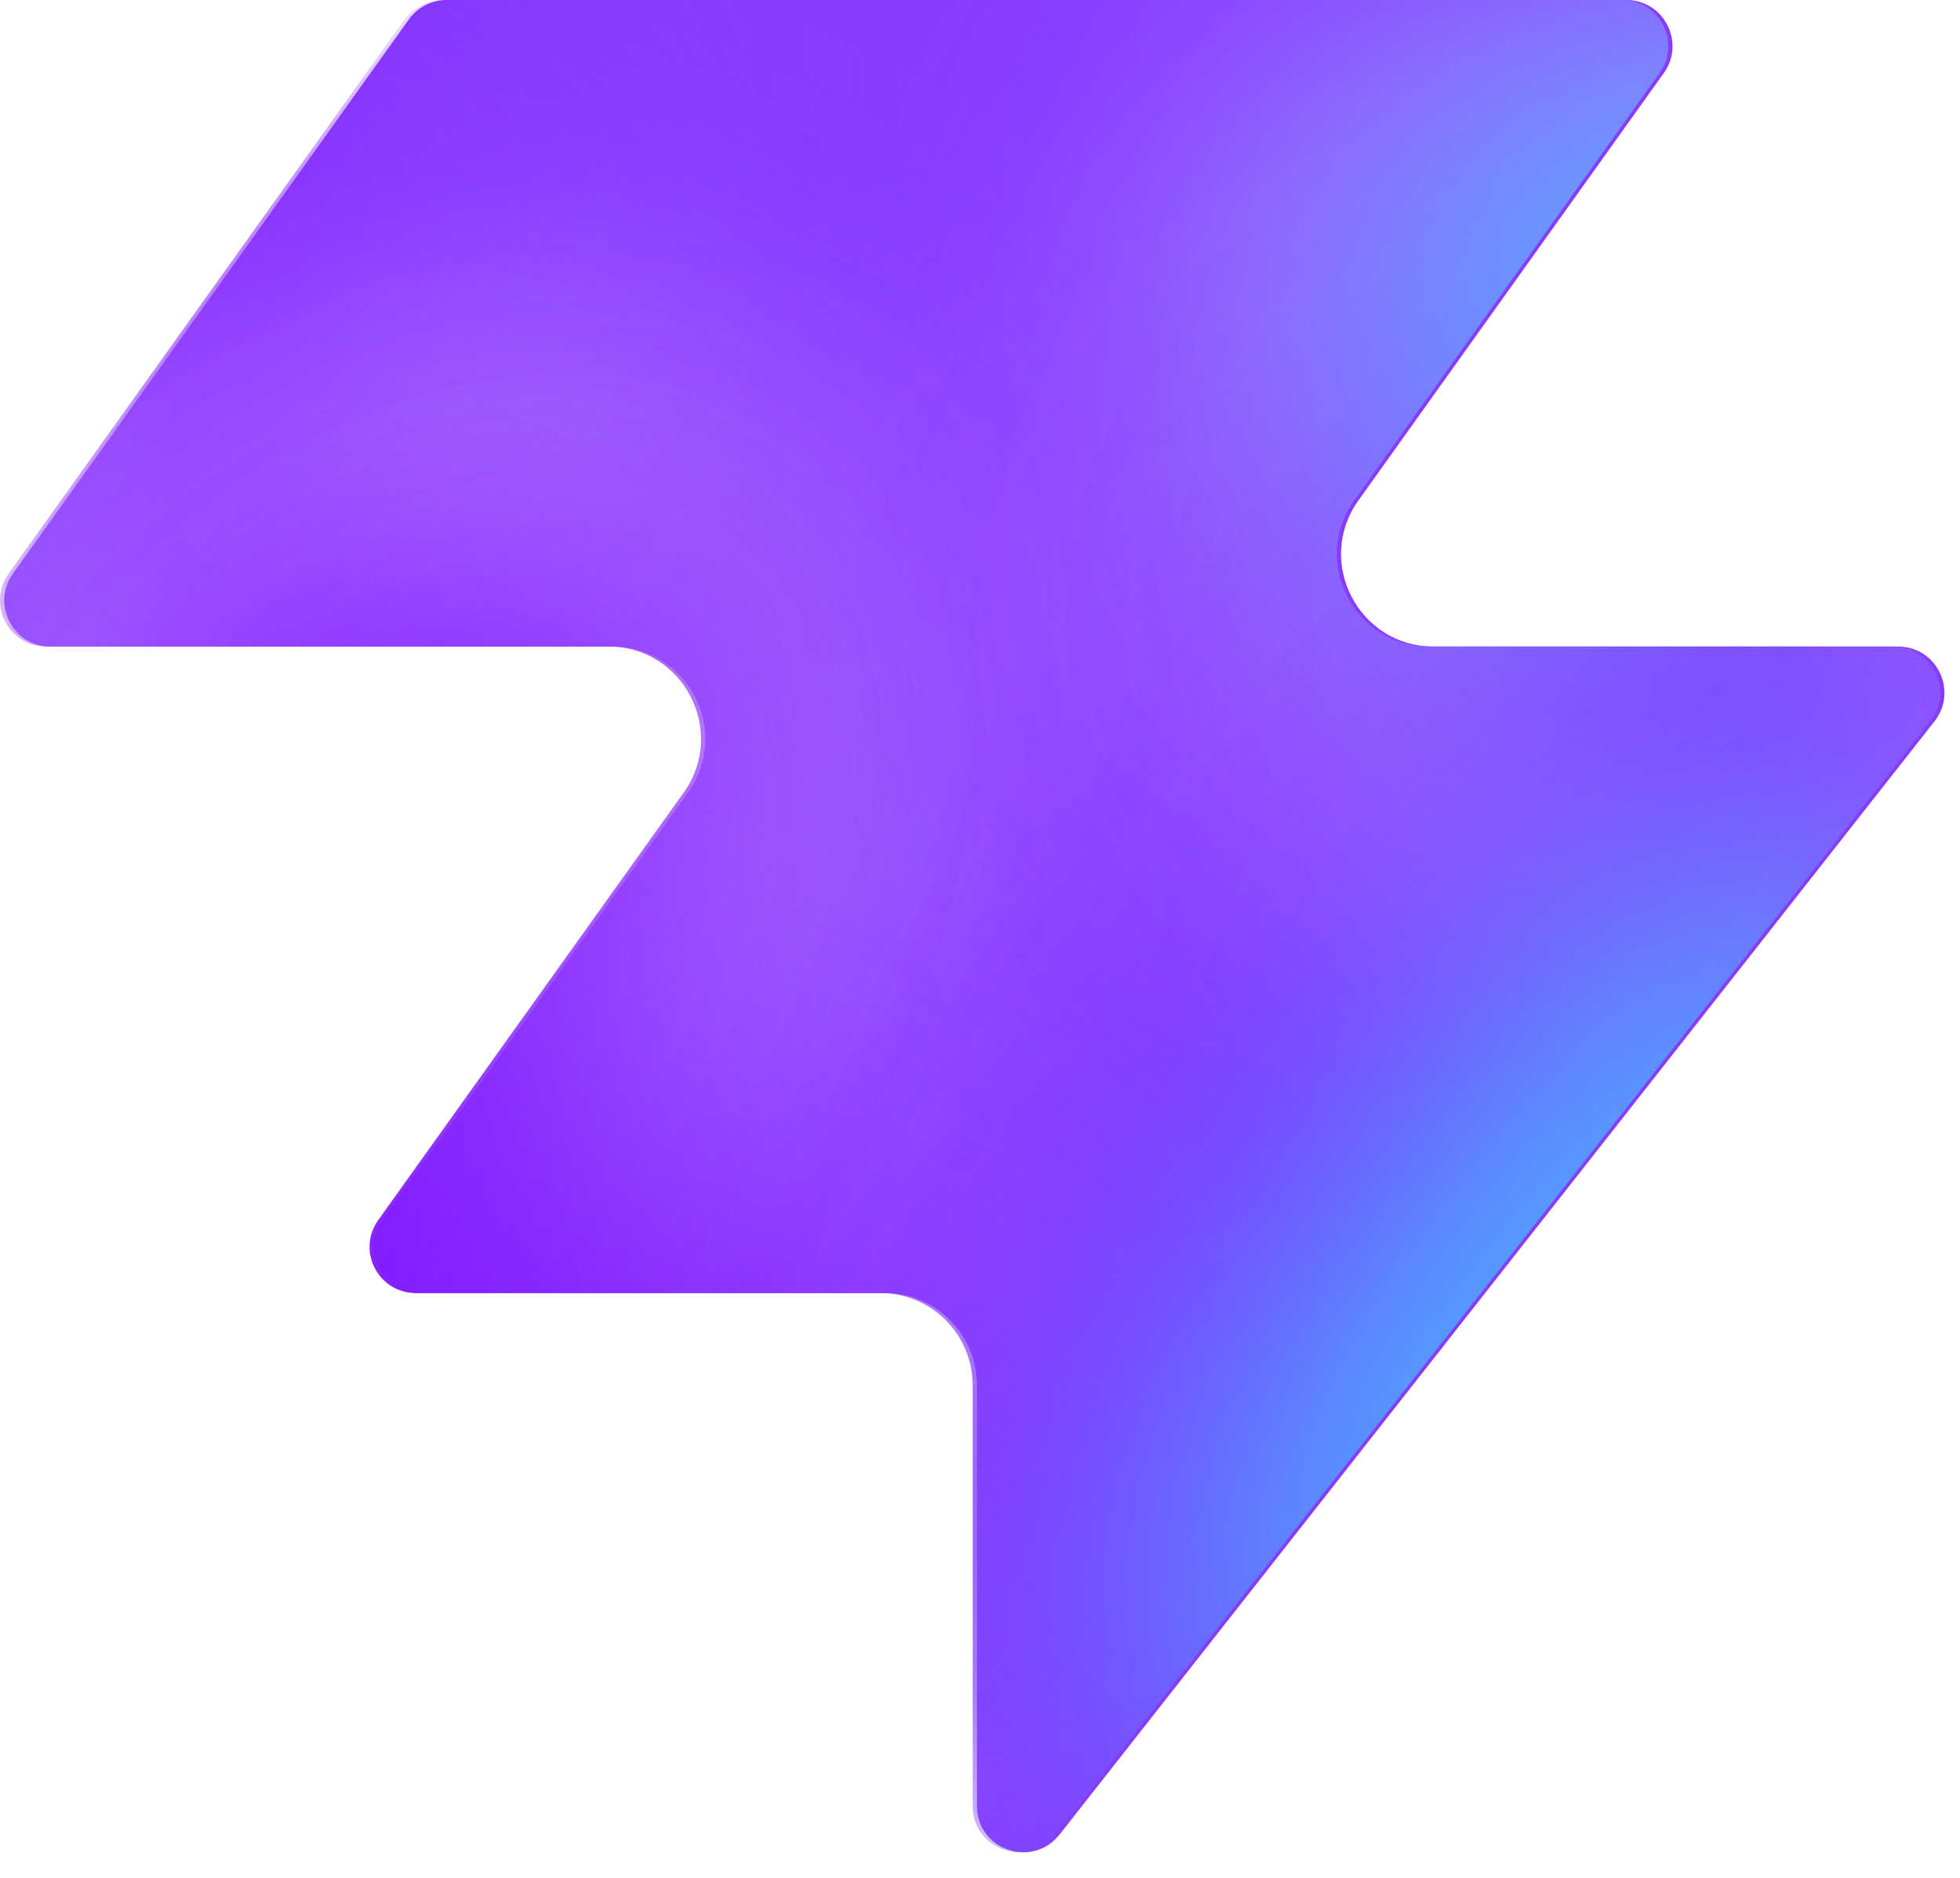
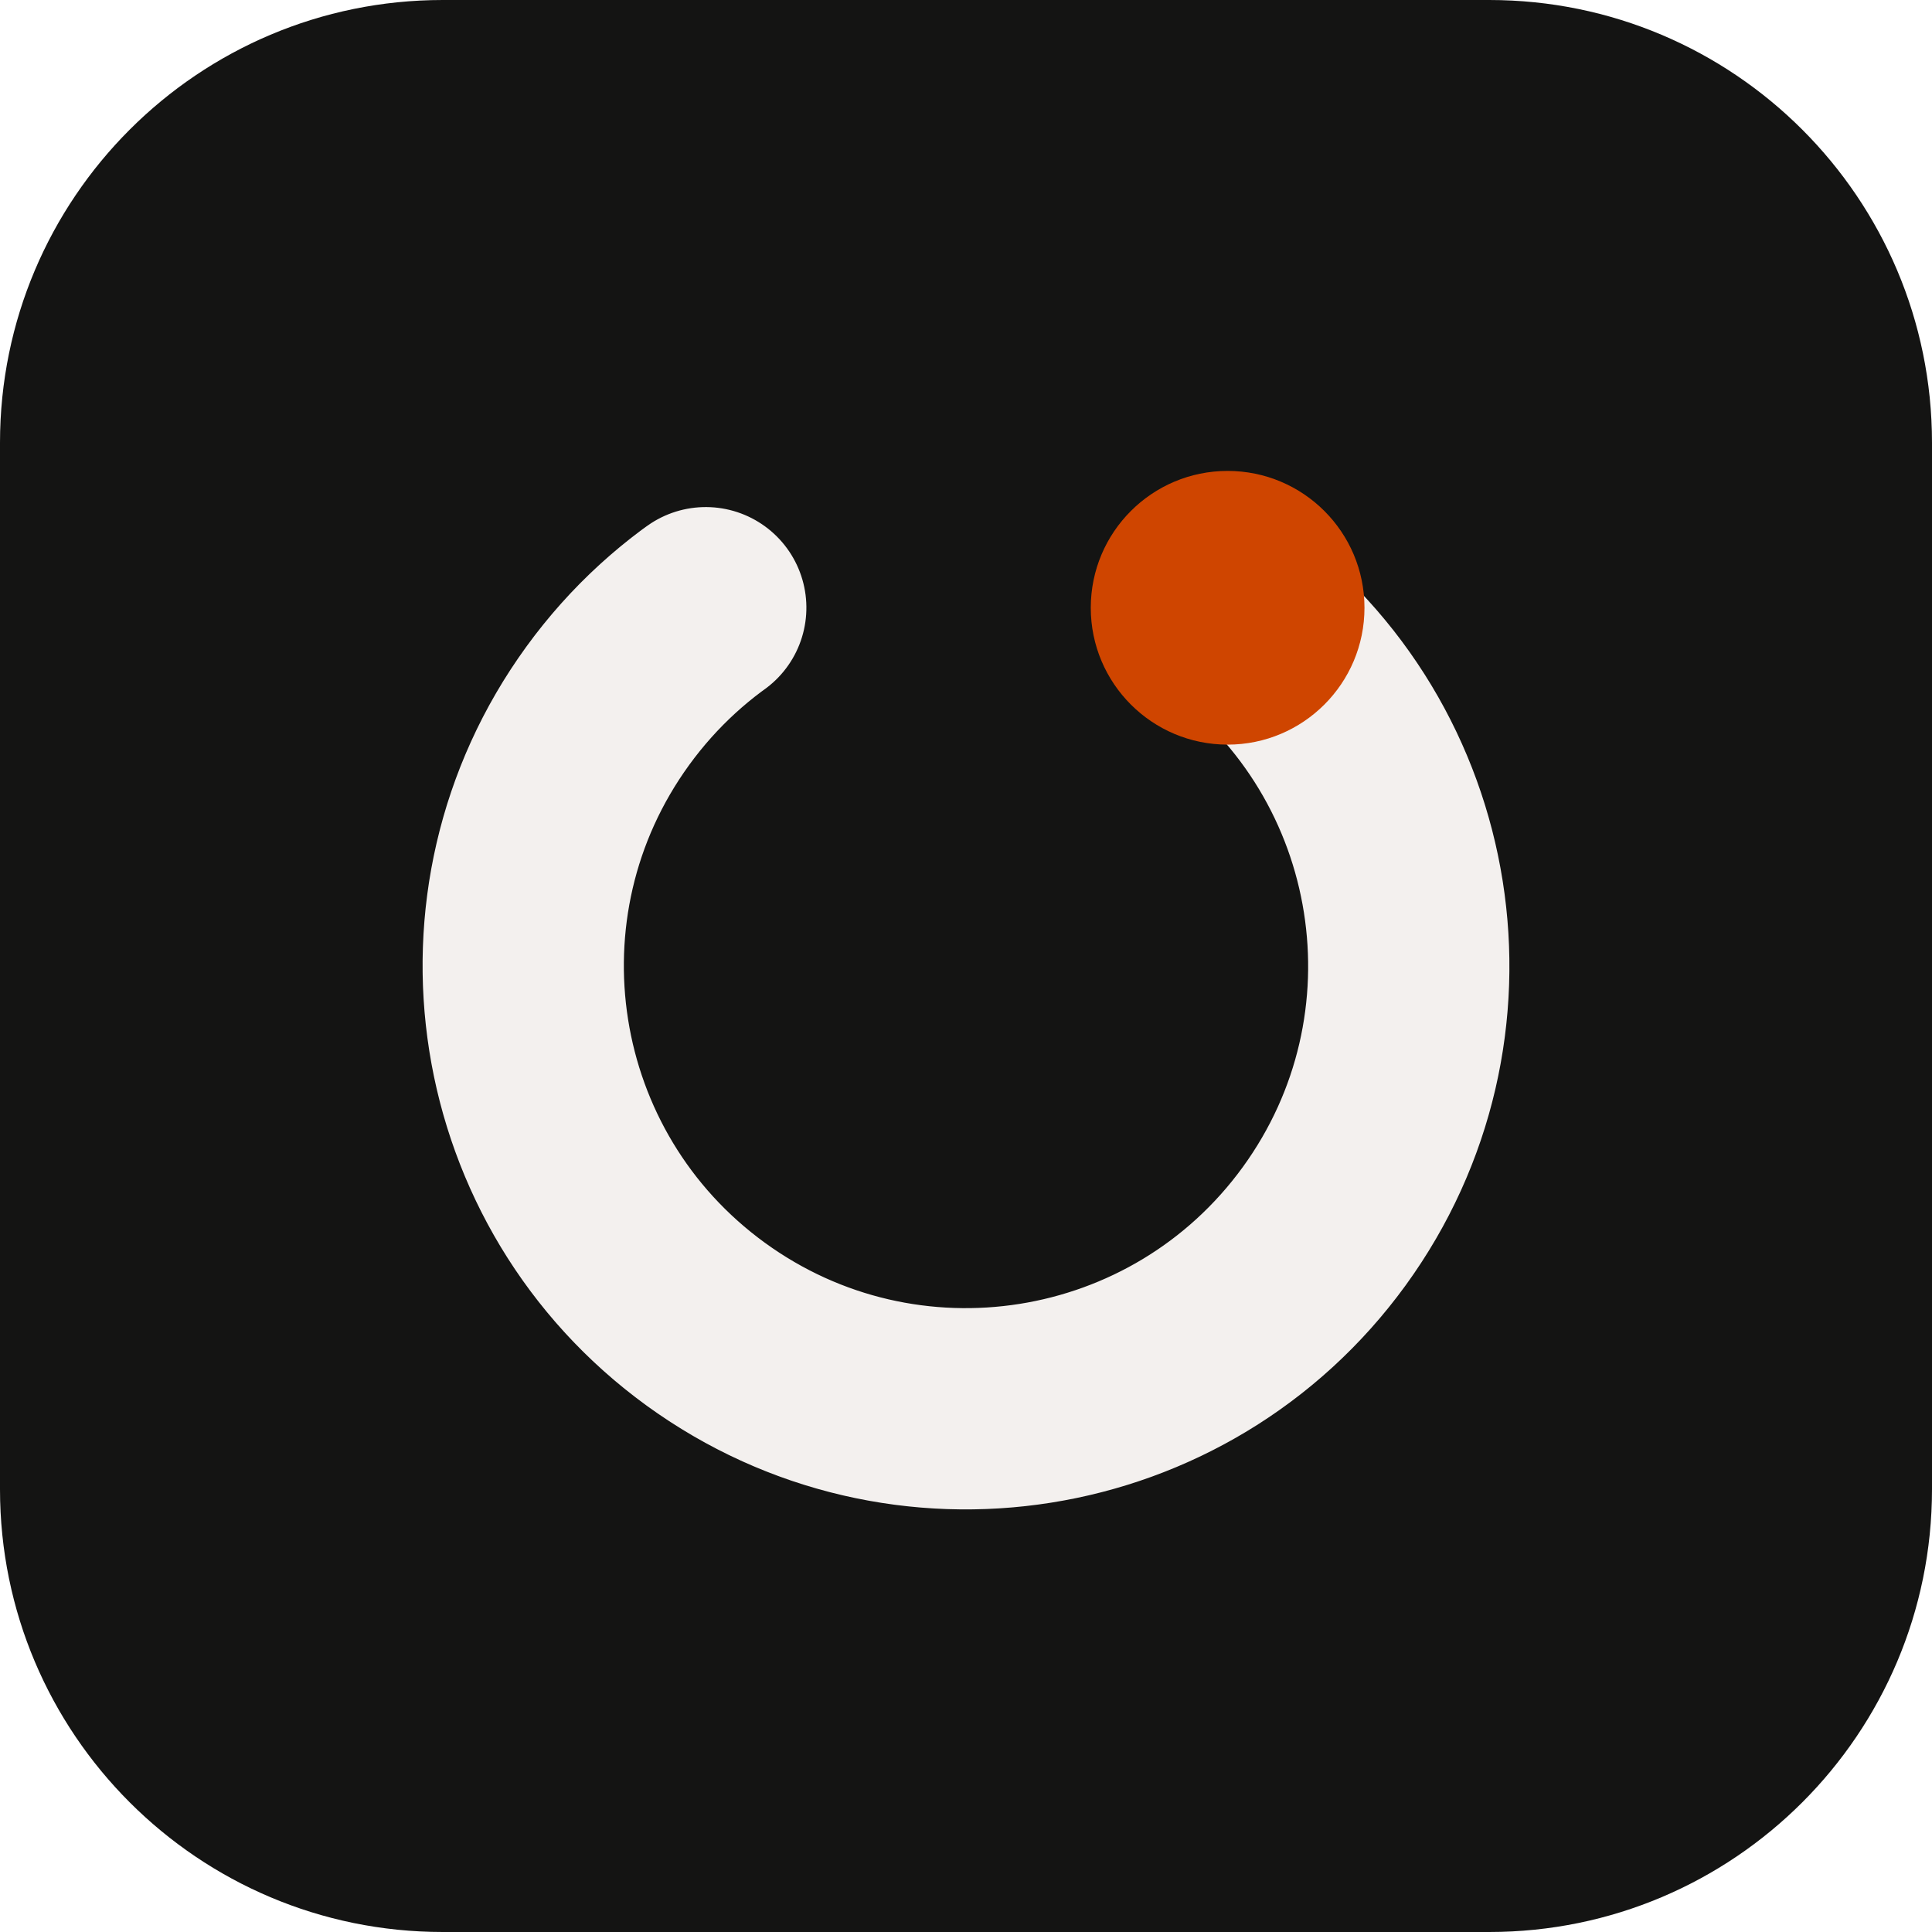
- <svg xmlns="http://www.w3.org/2000/svg" width="48" height="46" fill="none" viewBox="0 0 48 46">
-   <path fill="#863bff" d="M25.946 44.938c-.664.845-2.021.375-2.021-.698V33.937a2.26 2.26 0 0 0-2.262-2.262H10.287c-.92 0-1.456-1.04-.92-1.788l7.48-10.471c1.07-1.497 0-3.578-1.842-3.578H1.237c-.92 0-1.456-1.04-.92-1.788L10.013.474c.214-.297.556-.474.92-.474h28.894c.92 0 1.456 1.04.92 1.788l-7.48 10.471c-1.07 1.498 0 3.579 1.842 3.579h11.377c.943 0 1.473 1.088.89 1.83L25.947 44.94z" style="fill:#863bff;fill:color(display-p3 .525 .23 1);fill-opacity:1" />
-   <mask id="a" width="48" height="46" x="0" y="0" maskUnits="userSpaceOnUse" style="mask-type:alpha">
-     <path fill="#000" d="M25.842 44.938c-.664.844-2.021.375-2.021-.698V33.937a2.26 2.26 0 0 0-2.262-2.262H10.183c-.92 0-1.456-1.04-.92-1.788l7.48-10.471c1.07-1.498 0-3.579-1.842-3.579H1.133c-.92 0-1.456-1.04-.92-1.787L9.91.473c.214-.297.556-.474.92-.474h28.894c.92 0 1.456 1.04.92 1.788l-7.48 10.471c-1.07 1.498 0 3.578 1.842 3.578h11.377c.943 0 1.473 1.088.89 1.832L25.843 44.94z" style="fill:#000;fill-opacity:1" />
-   </mask>
-   <g mask="url(#a)">
-     <g filter="url(#b)">
-       <ellipse cx="5.508" cy="14.704" fill="#ede6ff" rx="5.508" ry="14.704" style="fill:#ede6ff;fill:color(display-p3 .927 .903 1);fill-opacity:1" transform="matrix(.00324 1 1 -.00324 -4.47 31.516)" />
-     </g>
-     <g filter="url(#c)">
-       <ellipse cx="10.399" cy="29.851" fill="#ede6ff" rx="10.399" ry="29.851" style="fill:#ede6ff;fill:color(display-p3 .927 .903 1);fill-opacity:1" transform="matrix(.00324 1 1 -.00324 -39.328 7.883)" />
-     </g>
-     <g filter="url(#d)">
-       <ellipse cx="5.508" cy="30.487" fill="#7e14ff" rx="5.508" ry="30.487" style="fill:#7e14ff;fill:color(display-p3 .492 .077 1);fill-opacity:1" transform="rotate(89.814 -25.913 -14.639)scale(1 -1)" />
-     </g>
-     <g filter="url(#e)">
-       <ellipse cx="5.508" cy="30.599" fill="#7e14ff" rx="5.508" ry="30.599" style="fill:#7e14ff;fill:color(display-p3 .492 .077 1);fill-opacity:1" transform="rotate(89.814 -32.644 -3.334)scale(1 -1)" />
-     </g>
-     <g filter="url(#f)">
-       <ellipse cx="5.508" cy="30.599" fill="#7e14ff" rx="5.508" ry="30.599" style="fill:#7e14ff;fill:color(display-p3 .492 .077 1);fill-opacity:1" transform="matrix(.00324 1 1 -.00324 -34.34 30.47)" />
-     </g>
-     <g filter="url(#g)">
-       <ellipse cx="14.072" cy="22.078" fill="#ede6ff" rx="14.072" ry="22.078" style="fill:#ede6ff;fill:color(display-p3 .927 .903 1);fill-opacity:1" transform="rotate(93.35 24.506 48.493)scale(-1 1)" />
-     </g>
-     <g filter="url(#h)">
-       <ellipse cx="3.47" cy="21.501" fill="#7e14ff" rx="3.47" ry="21.501" style="fill:#7e14ff;fill:color(display-p3 .492 .077 1);fill-opacity:1" transform="rotate(89.009 28.708 47.59)scale(-1 1)" />
-     </g>
-     <g filter="url(#i)">
-       <ellipse cx="3.47" cy="21.501" fill="#7e14ff" rx="3.47" ry="21.501" style="fill:#7e14ff;fill:color(display-p3 .492 .077 1);fill-opacity:1" transform="rotate(89.009 28.708 47.59)scale(-1 1)" />
-     </g>
-     <g filter="url(#j)">
-       <ellipse cx=".387" cy="8.972" fill="#7e14ff" rx="4.407" ry="29.108" style="fill:#7e14ff;fill:color(display-p3 .492 .077 1);fill-opacity:1" transform="rotate(39.51 .387 8.972)" />
-     </g>
-     <g filter="url(#k)">
-       <ellipse cx="47.523" cy="-6.092" fill="#7e14ff" rx="4.407" ry="29.108" style="fill:#7e14ff;fill:color(display-p3 .492 .077 1);fill-opacity:1" transform="rotate(37.892 47.523 -6.092)" />
-     </g>
-     <g filter="url(#l)">
-       <ellipse cx="41.412" cy="6.333" fill="#47bfff" rx="5.971" ry="9.665" style="fill:#47bfff;fill:color(display-p3 .28 .748 1);fill-opacity:1" transform="rotate(37.892 41.412 6.333)" />
-     </g>
-     <g filter="url(#m)">
-       <ellipse cx="-1.879" cy="38.332" fill="#7e14ff" rx="4.407" ry="29.108" style="fill:#7e14ff;fill:color(display-p3 .492 .077 1);fill-opacity:1" transform="rotate(37.892 -1.88 38.332)" />
-     </g>
-     <g filter="url(#n)">
-       <ellipse cx="-1.879" cy="38.332" fill="#7e14ff" rx="4.407" ry="29.108" style="fill:#7e14ff;fill:color(display-p3 .492 .077 1);fill-opacity:1" transform="rotate(37.892 -1.88 38.332)" />
-     </g>
-     <g filter="url(#o)">
-       <ellipse cx="35.651" cy="29.907" fill="#7e14ff" rx="4.407" ry="29.108" style="fill:#7e14ff;fill:color(display-p3 .492 .077 1);fill-opacity:1" transform="rotate(37.892 35.651 29.907)" />
-     </g>
-     <g filter="url(#p)">
-       <ellipse cx="38.418" cy="32.4" fill="#47bfff" rx="5.971" ry="15.297" style="fill:#47bfff;fill:color(display-p3 .28 .748 1);fill-opacity:1" transform="rotate(37.892 38.418 32.4)" />
-     </g>
-   </g>
-   <defs>
-     <filter id="b" width="60.045" height="41.654" x="-19.77" y="16.149" color-interpolation-filters="sRGB" filterUnits="userSpaceOnUse">
-       <feFlood flood-opacity="0" result="BackgroundImageFix" />
-       <feBlend in="SourceGraphic" in2="BackgroundImageFix" result="shape" />
-       <feGaussianBlur result="effect1_foregroundBlur_2002_17158" stdDeviation="7.659" />
-     </filter>
-     <filter id="c" width="90.34" height="51.437" x="-54.613" y="-7.533" color-interpolation-filters="sRGB" filterUnits="userSpaceOnUse">
-       <feFlood flood-opacity="0" result="BackgroundImageFix" />
-       <feBlend in="SourceGraphic" in2="BackgroundImageFix" result="shape" />
-       <feGaussianBlur result="effect1_foregroundBlur_2002_17158" stdDeviation="7.659" />
-     </filter>
-     <filter id="d" width="79.355" height="29.4" x="-49.64" y="2.03" color-interpolation-filters="sRGB" filterUnits="userSpaceOnUse">
-       <feFlood flood-opacity="0" result="BackgroundImageFix" />
-       <feBlend in="SourceGraphic" in2="BackgroundImageFix" result="shape" />
-       <feGaussianBlur result="effect1_foregroundBlur_2002_17158" stdDeviation="4.596" />
-     </filter>
-     <filter id="e" width="79.579" height="29.4" x="-45.045" y="20.029" color-interpolation-filters="sRGB" filterUnits="userSpaceOnUse">
-       <feFlood flood-opacity="0" result="BackgroundImageFix" />
-       <feBlend in="SourceGraphic" in2="BackgroundImageFix" result="shape" />
-       <feGaussianBlur result="effect1_foregroundBlur_2002_17158" stdDeviation="4.596" />
-     </filter>
-     <filter id="f" width="79.579" height="29.4" x="-43.513" y="21.178" color-interpolation-filters="sRGB" filterUnits="userSpaceOnUse">
-       <feFlood flood-opacity="0" result="BackgroundImageFix" />
-       <feBlend in="SourceGraphic" in2="BackgroundImageFix" result="shape" />
-       <feGaussianBlur result="effect1_foregroundBlur_2002_17158" stdDeviation="4.596" />
-     </filter>
-     <filter id="g" width="74.749" height="58.852" x="15.756" y="-17.901" color-interpolation-filters="sRGB" filterUnits="userSpaceOnUse">
-       <feFlood flood-opacity="0" result="BackgroundImageFix" />
-       <feBlend in="SourceGraphic" in2="BackgroundImageFix" result="shape" />
-       <feGaussianBlur result="effect1_foregroundBlur_2002_17158" stdDeviation="7.659" />
-     </filter>
-     <filter id="h" width="61.377" height="25.362" x="23.548" y="2.284" color-interpolation-filters="sRGB" filterUnits="userSpaceOnUse">
-       <feFlood flood-opacity="0" result="BackgroundImageFix" />
-       <feBlend in="SourceGraphic" in2="BackgroundImageFix" result="shape" />
-       <feGaussianBlur result="effect1_foregroundBlur_2002_17158" stdDeviation="4.596" />
-     </filter>
-     <filter id="i" width="61.377" height="25.362" x="23.548" y="2.284" color-interpolation-filters="sRGB" filterUnits="userSpaceOnUse">
-       <feFlood flood-opacity="0" result="BackgroundImageFix" />
-       <feBlend in="SourceGraphic" in2="BackgroundImageFix" result="shape" />
-       <feGaussianBlur result="effect1_foregroundBlur_2002_17158" stdDeviation="4.596" />
-     </filter>
-     <filter id="j" width="56.045" height="63.649" x="-27.636" y="-22.853" color-interpolation-filters="sRGB" filterUnits="userSpaceOnUse">
-       <feFlood flood-opacity="0" result="BackgroundImageFix" />
-       <feBlend in="SourceGraphic" in2="BackgroundImageFix" result="shape" />
-       <feGaussianBlur result="effect1_foregroundBlur_2002_17158" stdDeviation="4.596" />
-     </filter>
-     <filter id="k" width="54.814" height="64.646" x="20.116" y="-38.415" color-interpolation-filters="sRGB" filterUnits="userSpaceOnUse">
-       <feFlood flood-opacity="0" result="BackgroundImageFix" />
-       <feBlend in="SourceGraphic" in2="BackgroundImageFix" result="shape" />
-       <feGaussianBlur result="effect1_foregroundBlur_2002_17158" stdDeviation="4.596" />
-     </filter>
-     <filter id="l" width="33.541" height="35.313" x="24.641" y="-11.323" color-interpolation-filters="sRGB" filterUnits="userSpaceOnUse">
-       <feFlood flood-opacity="0" result="BackgroundImageFix" />
-       <feBlend in="SourceGraphic" in2="BackgroundImageFix" result="shape" />
-       <feGaussianBlur result="effect1_foregroundBlur_2002_17158" stdDeviation="4.596" />
-     </filter>
-     <filter id="m" width="54.814" height="64.646" x="-29.286" y="6.009" color-interpolation-filters="sRGB" filterUnits="userSpaceOnUse">
-       <feFlood flood-opacity="0" result="BackgroundImageFix" />
-       <feBlend in="SourceGraphic" in2="BackgroundImageFix" result="shape" />
-       <feGaussianBlur result="effect1_foregroundBlur_2002_17158" stdDeviation="4.596" />
-     </filter>
-     <filter id="n" width="54.814" height="64.646" x="-29.286" y="6.009" color-interpolation-filters="sRGB" filterUnits="userSpaceOnUse">
-       <feFlood flood-opacity="0" result="BackgroundImageFix" />
-       <feBlend in="SourceGraphic" in2="BackgroundImageFix" result="shape" />
-       <feGaussianBlur result="effect1_foregroundBlur_2002_17158" stdDeviation="4.596" />
-     </filter>
-     <filter id="o" width="54.814" height="64.646" x="8.244" y="-2.416" color-interpolation-filters="sRGB" filterUnits="userSpaceOnUse">
-       <feFlood flood-opacity="0" result="BackgroundImageFix" />
-       <feBlend in="SourceGraphic" in2="BackgroundImageFix" result="shape" />
-       <feGaussianBlur result="effect1_foregroundBlur_2002_17158" stdDeviation="4.596" />
-     </filter>
-     <filter id="p" width="39.409" height="43.623" x="18.713" y="10.588" color-interpolation-filters="sRGB" filterUnits="userSpaceOnUse">
-       <feFlood flood-opacity="0" result="BackgroundImageFix" />
-       <feBlend in="SourceGraphic" in2="BackgroundImageFix" result="shape" />
-       <feGaussianBlur result="effect1_foregroundBlur_2002_17158" stdDeviation="4.596" />
-     </filter>
-   </defs>
+ <svg xmlns="http://www.w3.org/2000/svg" viewBox="0 0 48 48" width="48" height="48">
+   <rect width="48" height="48" rx="11" fill="#141413" />
+   <circle cx="24" cy="24" r="11" fill="none" stroke="#f3f0ee" stroke-width="5" stroke-linecap="round" stroke-dasharray="55.3 13.8" transform="rotate(-54 24 24)" />
+   <circle cx="30.5" cy="15.1" r="3.4" fill="#cf4500" />
</svg>
